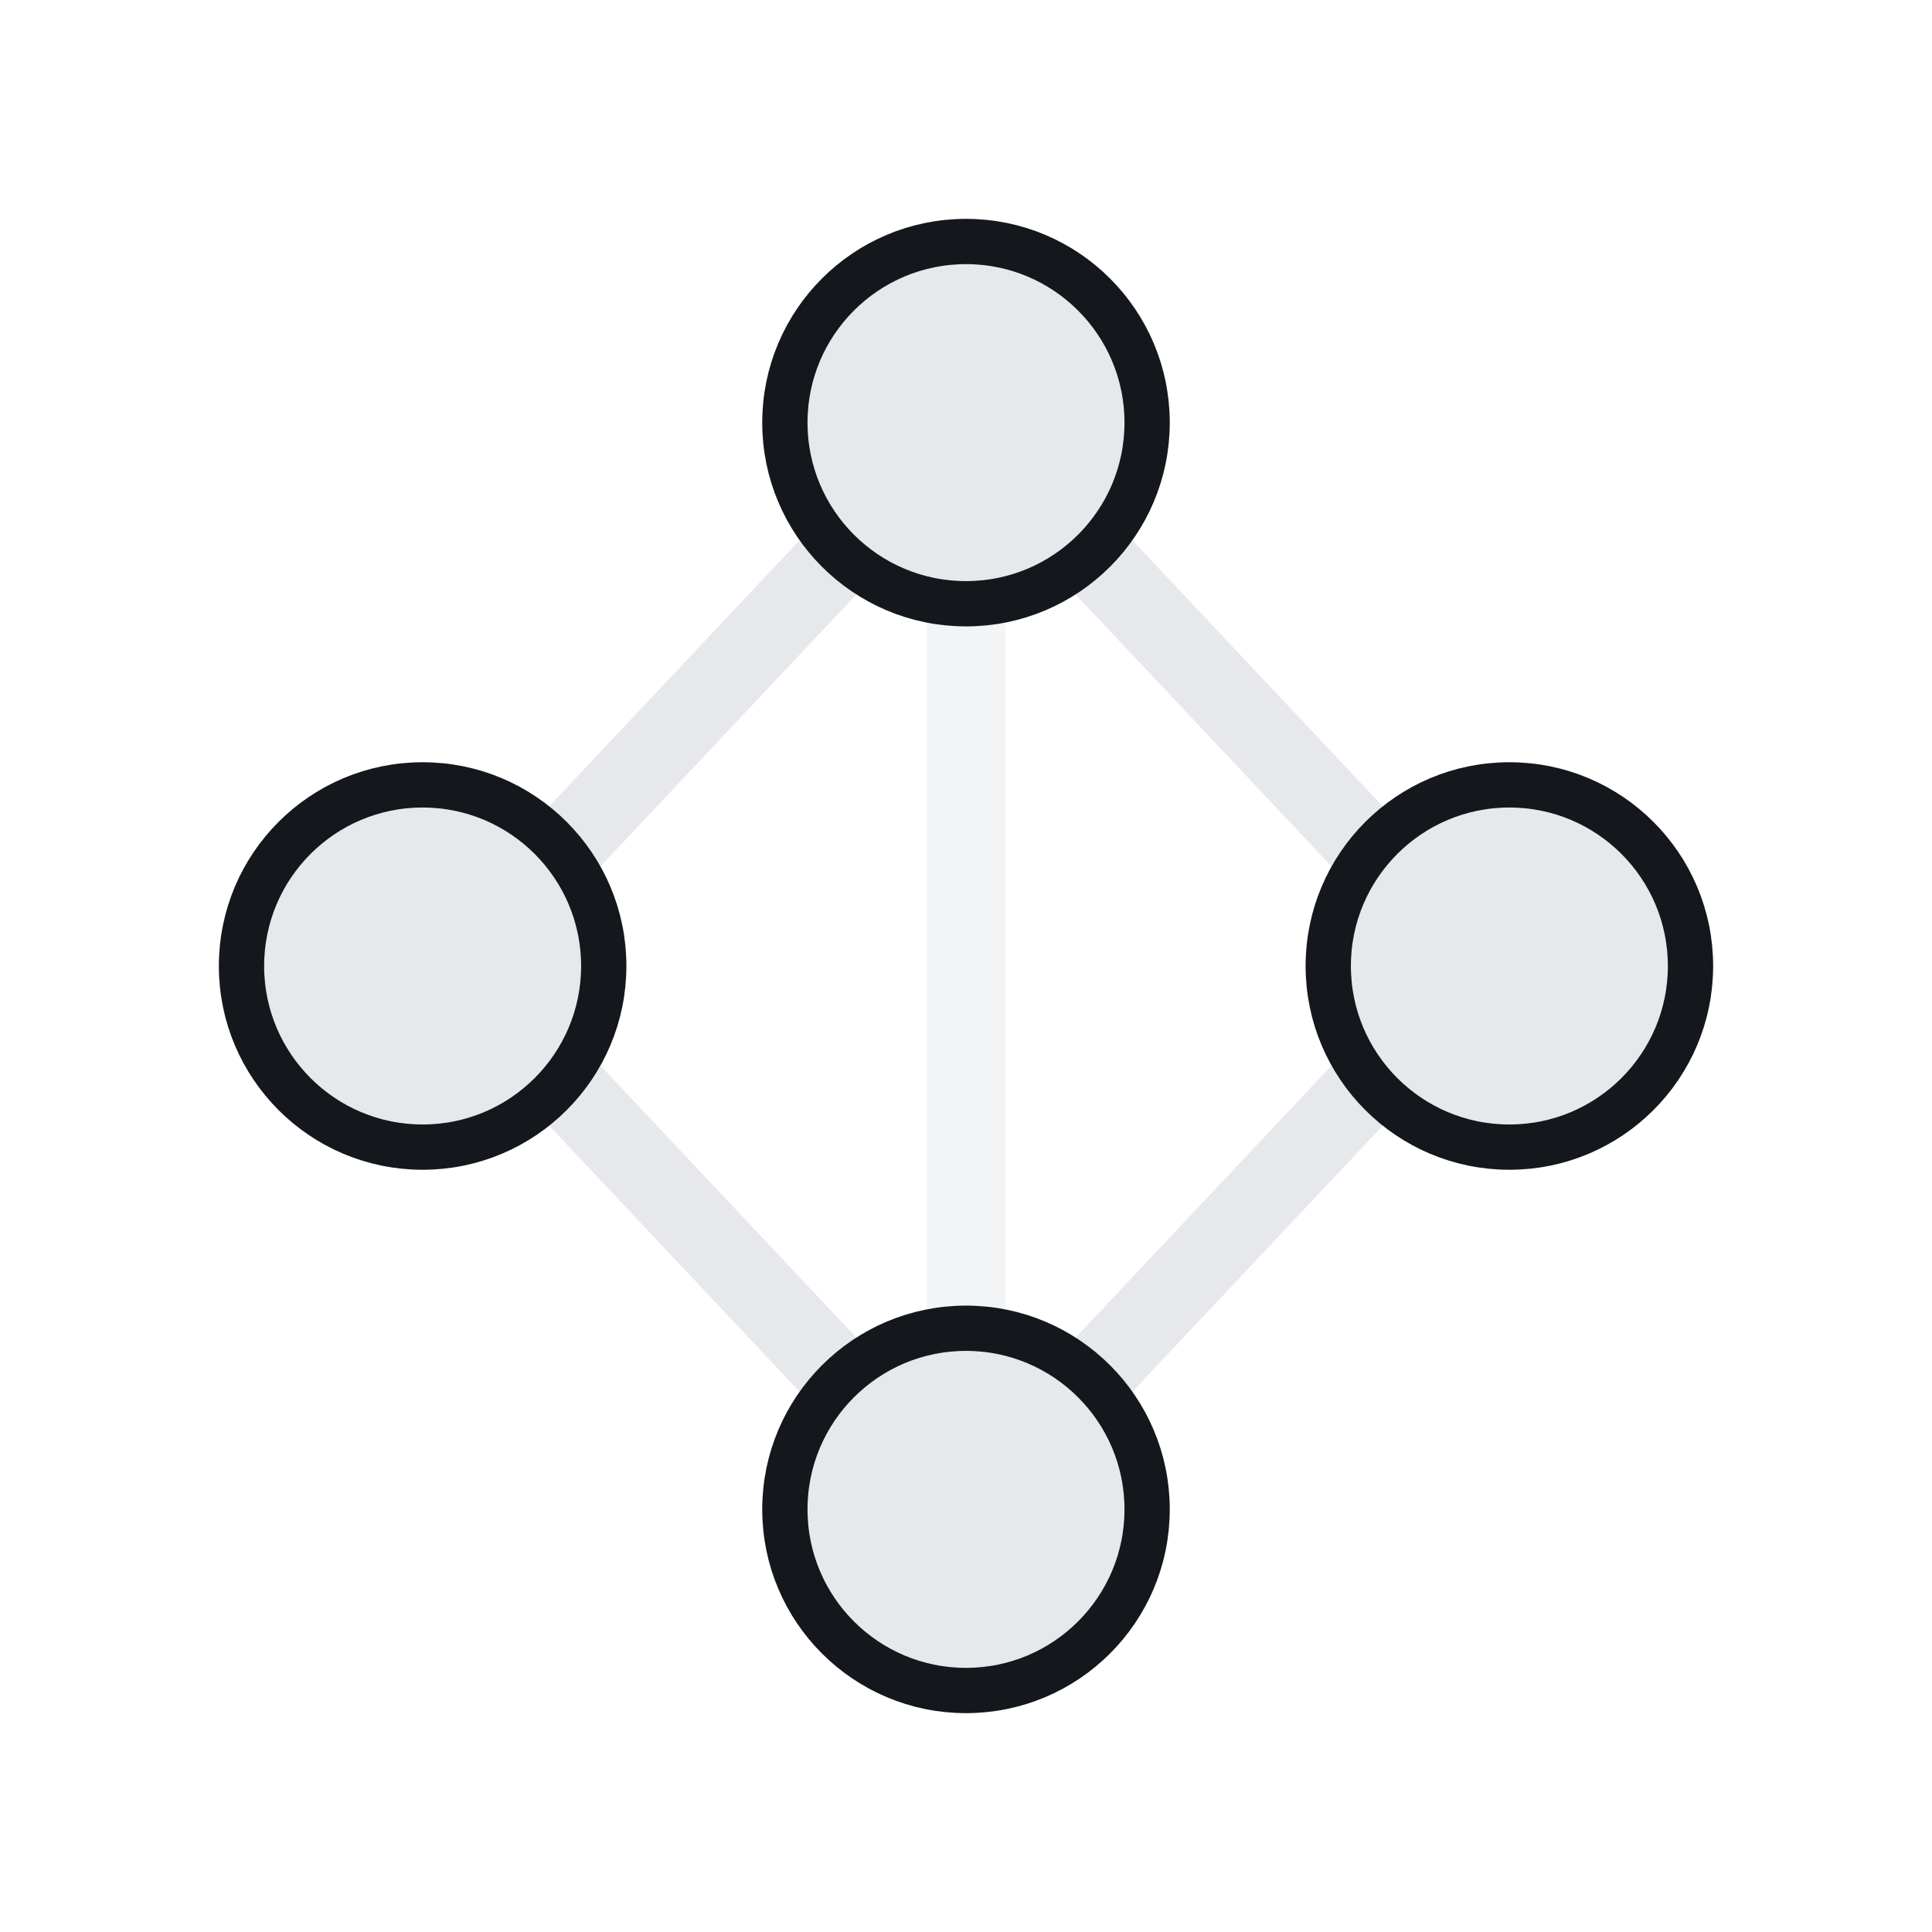
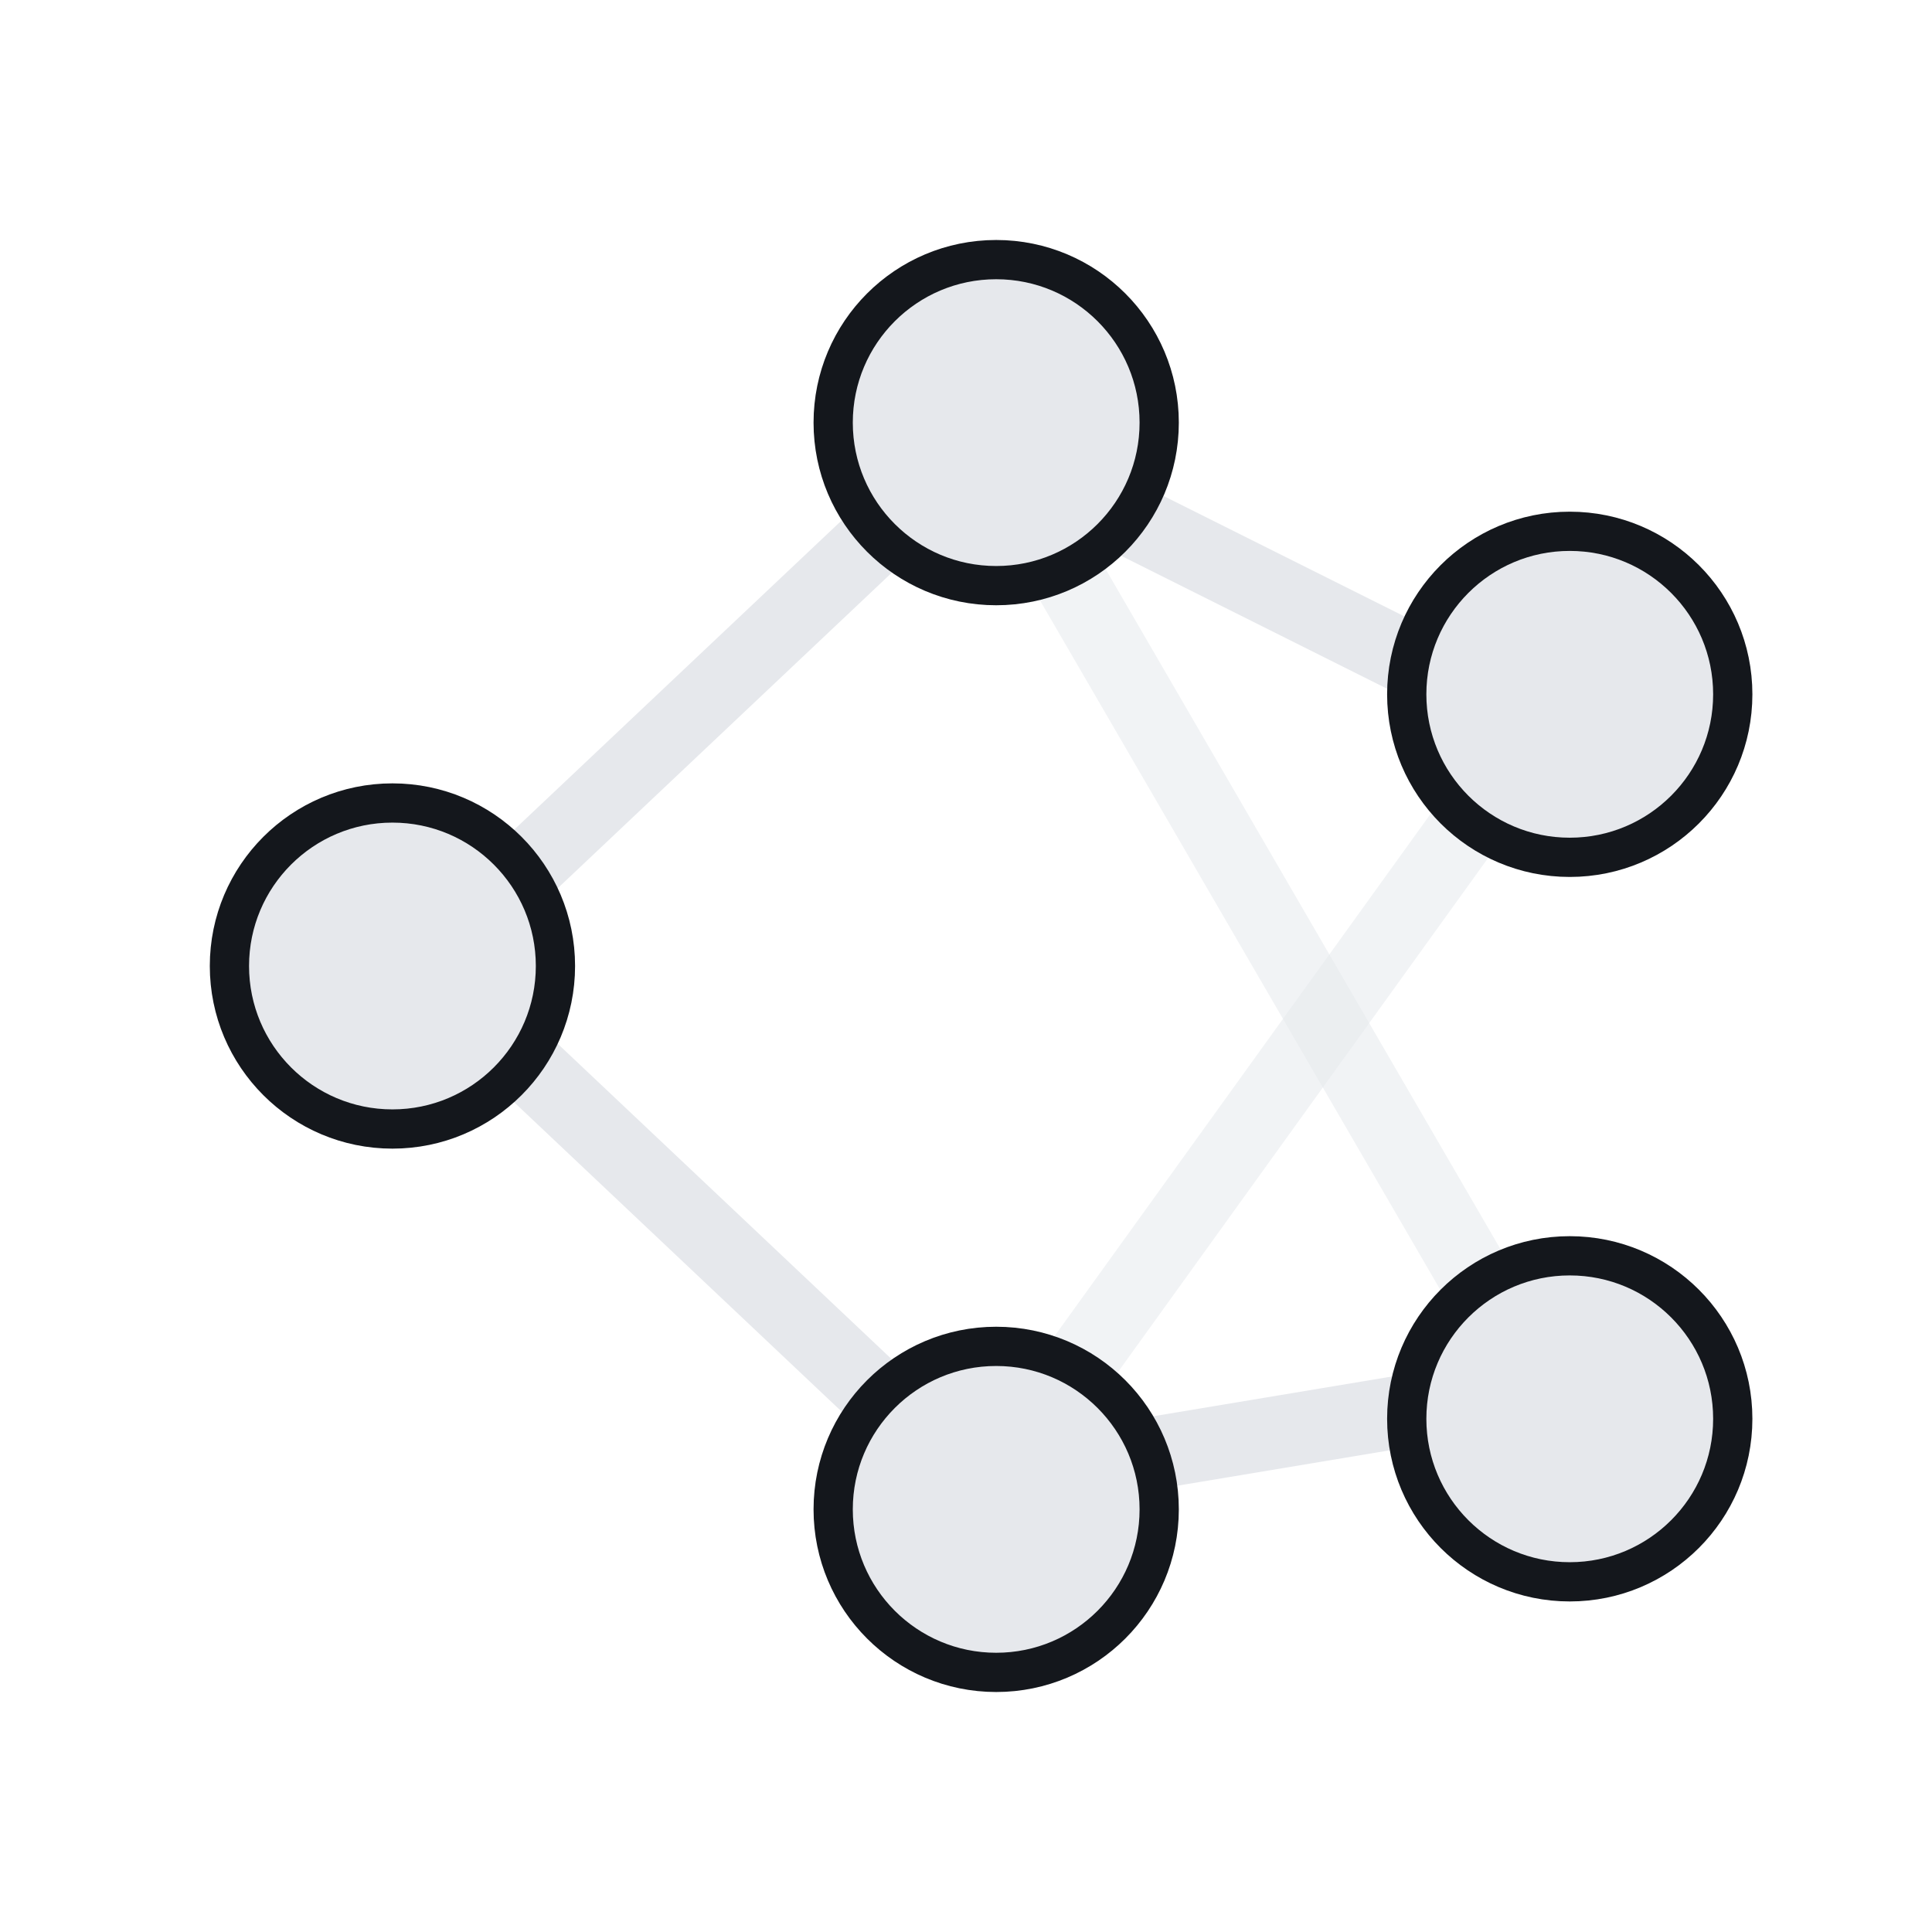
<svg xmlns="http://www.w3.org/2000/svg" width="64" height="64" viewBox="0 0 64 64">
-   <g stroke="#e6e8ec" stroke-width="2.6" stroke-linecap="round" fill="none">
-     <line x1="15" y1="32" x2="31" y2="15" />
-     <line x1="15" y1="32" x2="31" y2="49" />
-     <line x1="33" y1="15" x2="49" y2="32" />
-     <line x1="33" y1="49" x2="49" y2="32" />
-     <line x1="32" y1="20" x2="32" y2="44" stroke-opacity="0.45" />
+   <g stroke="#e6e8ec" stroke-width="2.4" stroke-linecap="round" fill="none">
+     <line x1="14" y1="32" x2="32" y2="15" />
+     <line x1="14" y1="32" x2="32" y2="49" />
+     <line x1="33" y1="15" x2="51" y2="24" />
+     <line x1="33" y1="49" x2="51" y2="46" />
+     <line x1="33" y1="15" x2="51" y2="46" stroke-opacity="0.55" />
+     <line x1="33" y1="49" x2="51" y2="24" stroke-opacity="0.55" />
  </g>
-   <g fill="#e6e8ec" stroke="#14171c" stroke-width="1.5">
-     <circle cx="14" cy="32" r="6" />
-     <circle cx="32" cy="14" r="6" />
-     <circle cx="32" cy="50" r="6" />
-     <circle cx="50" cy="32" r="6" />
+   <g fill="#e6e8ec" stroke="#14171c" stroke-width="1.3">
+     <circle cx="13" cy="32" r="5.4" />
+     <circle cx="33" cy="14" r="5.4" />
+     <circle cx="33" cy="50" r="5.4" />
+     <circle cx="52" cy="23" r="5.4" />
+     <circle cx="52" cy="47" r="5.4" />
  </g>
</svg>
